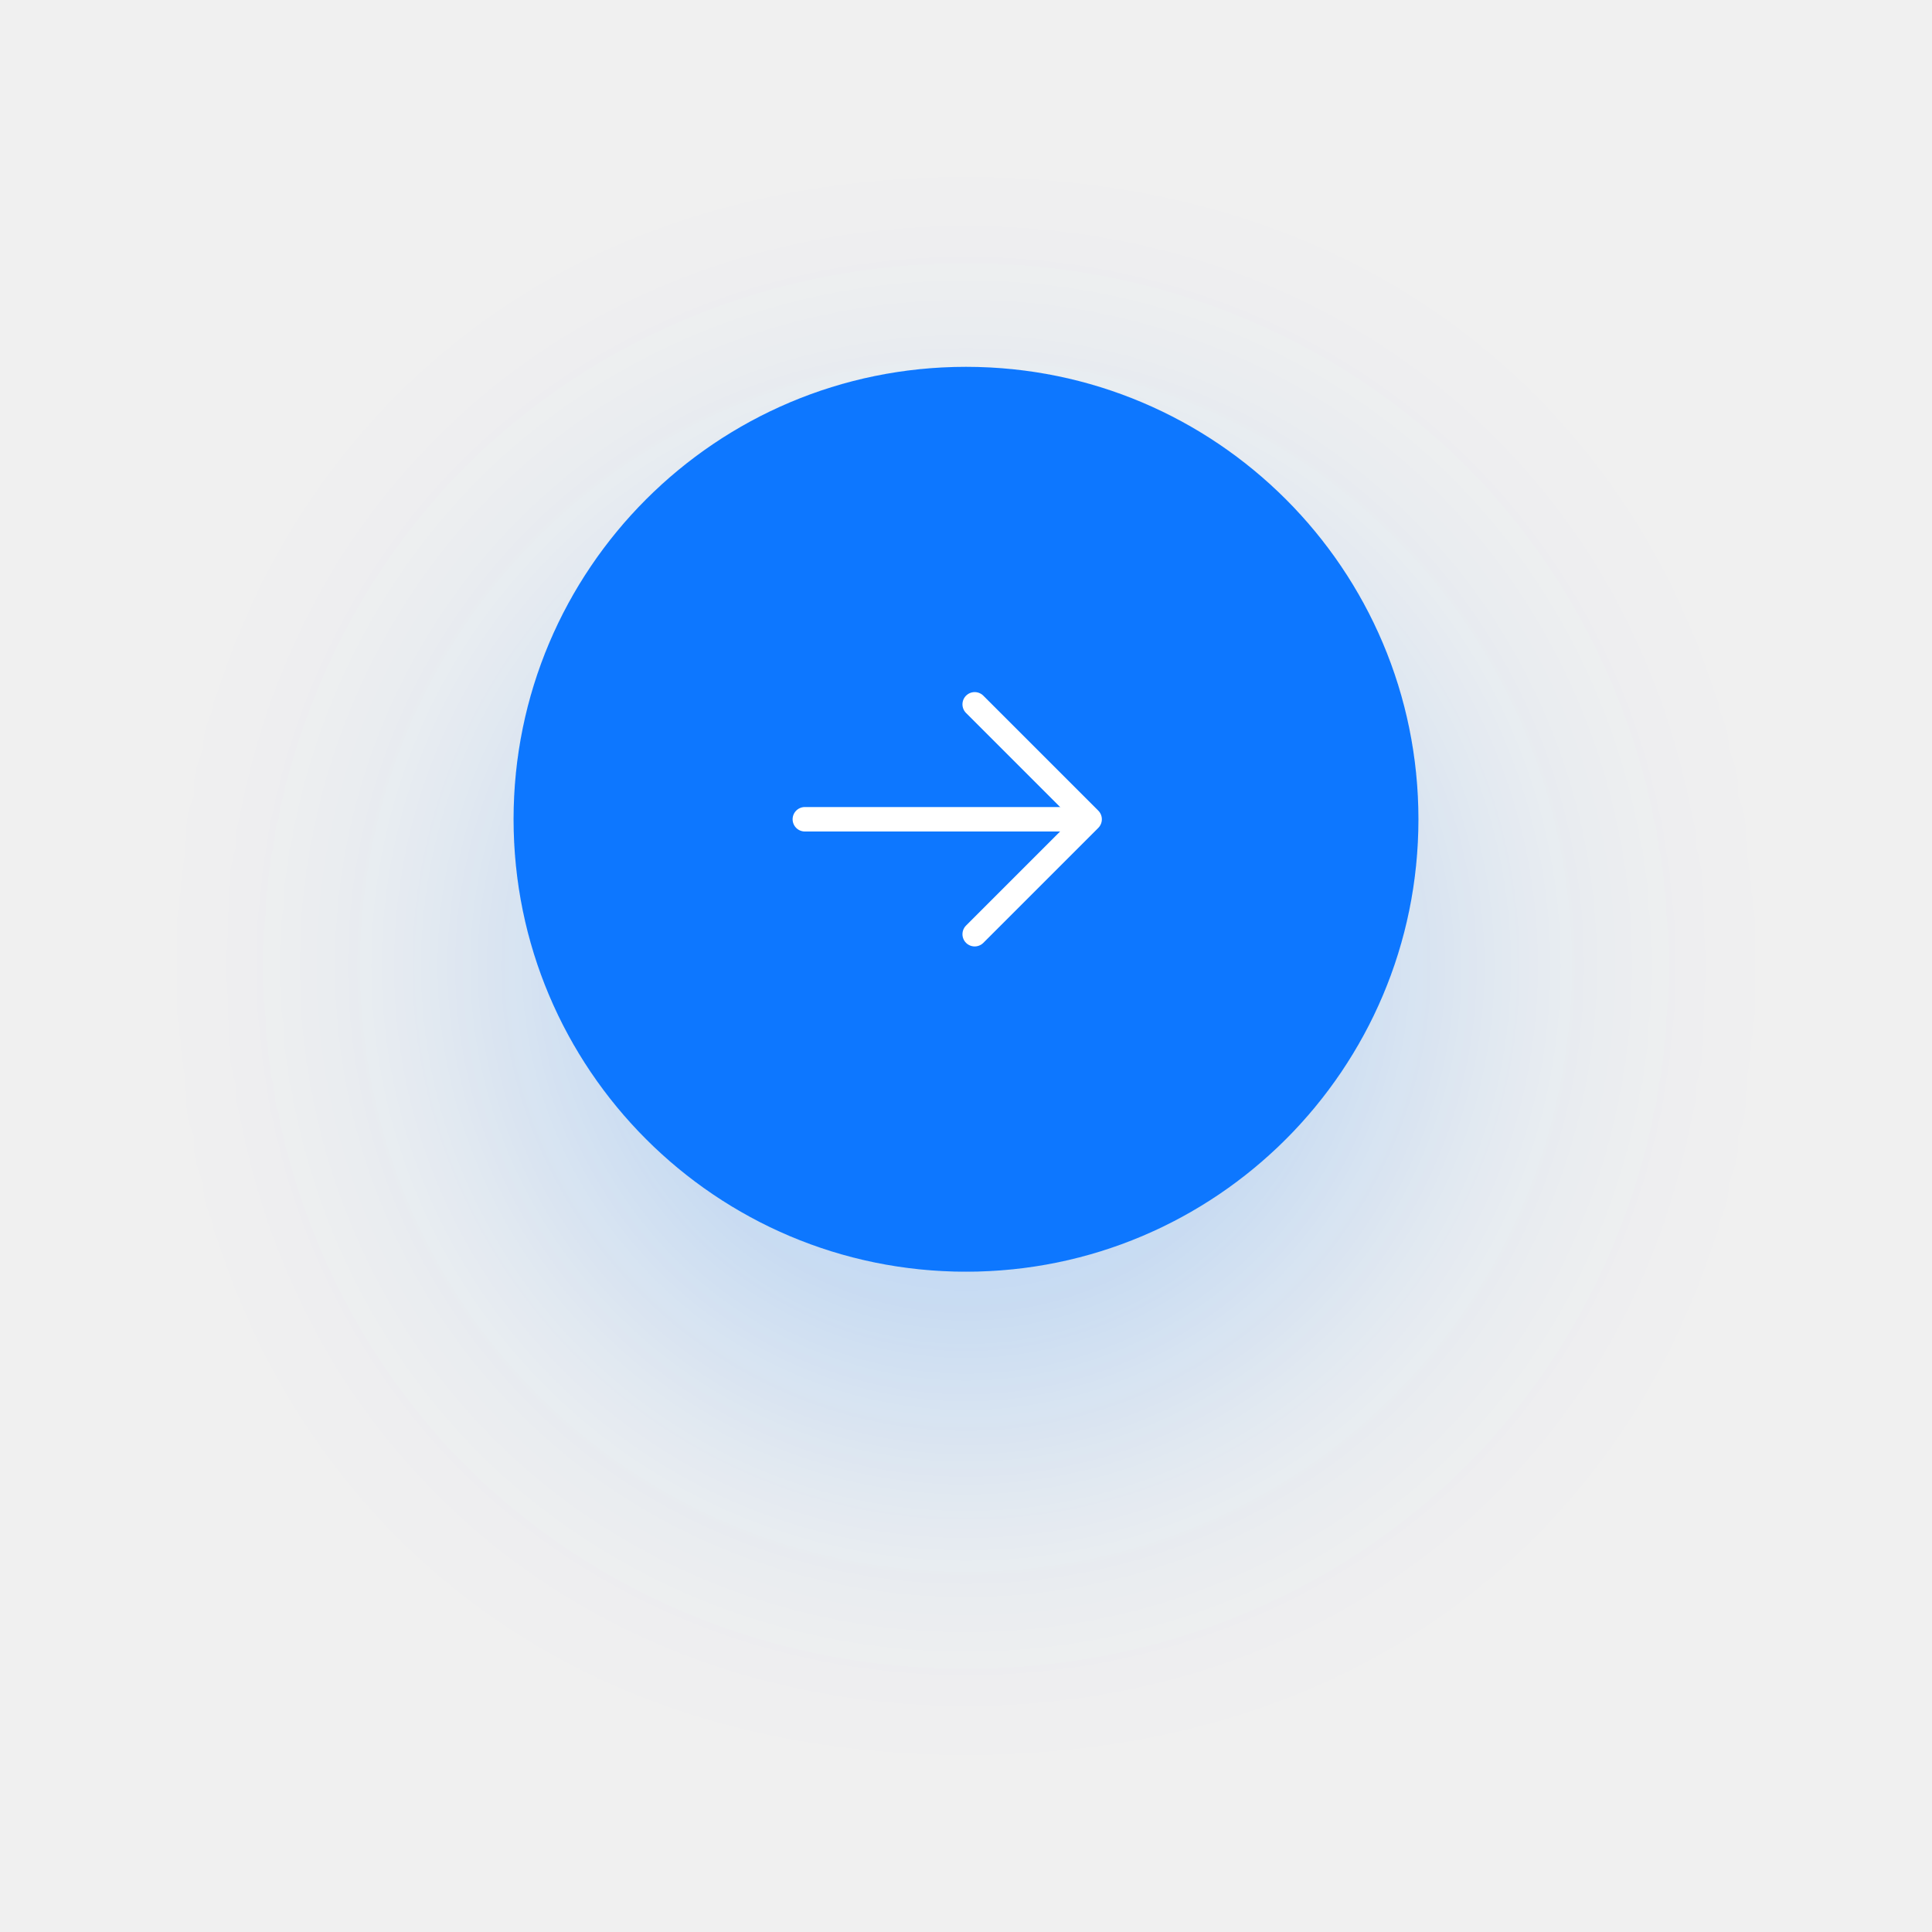
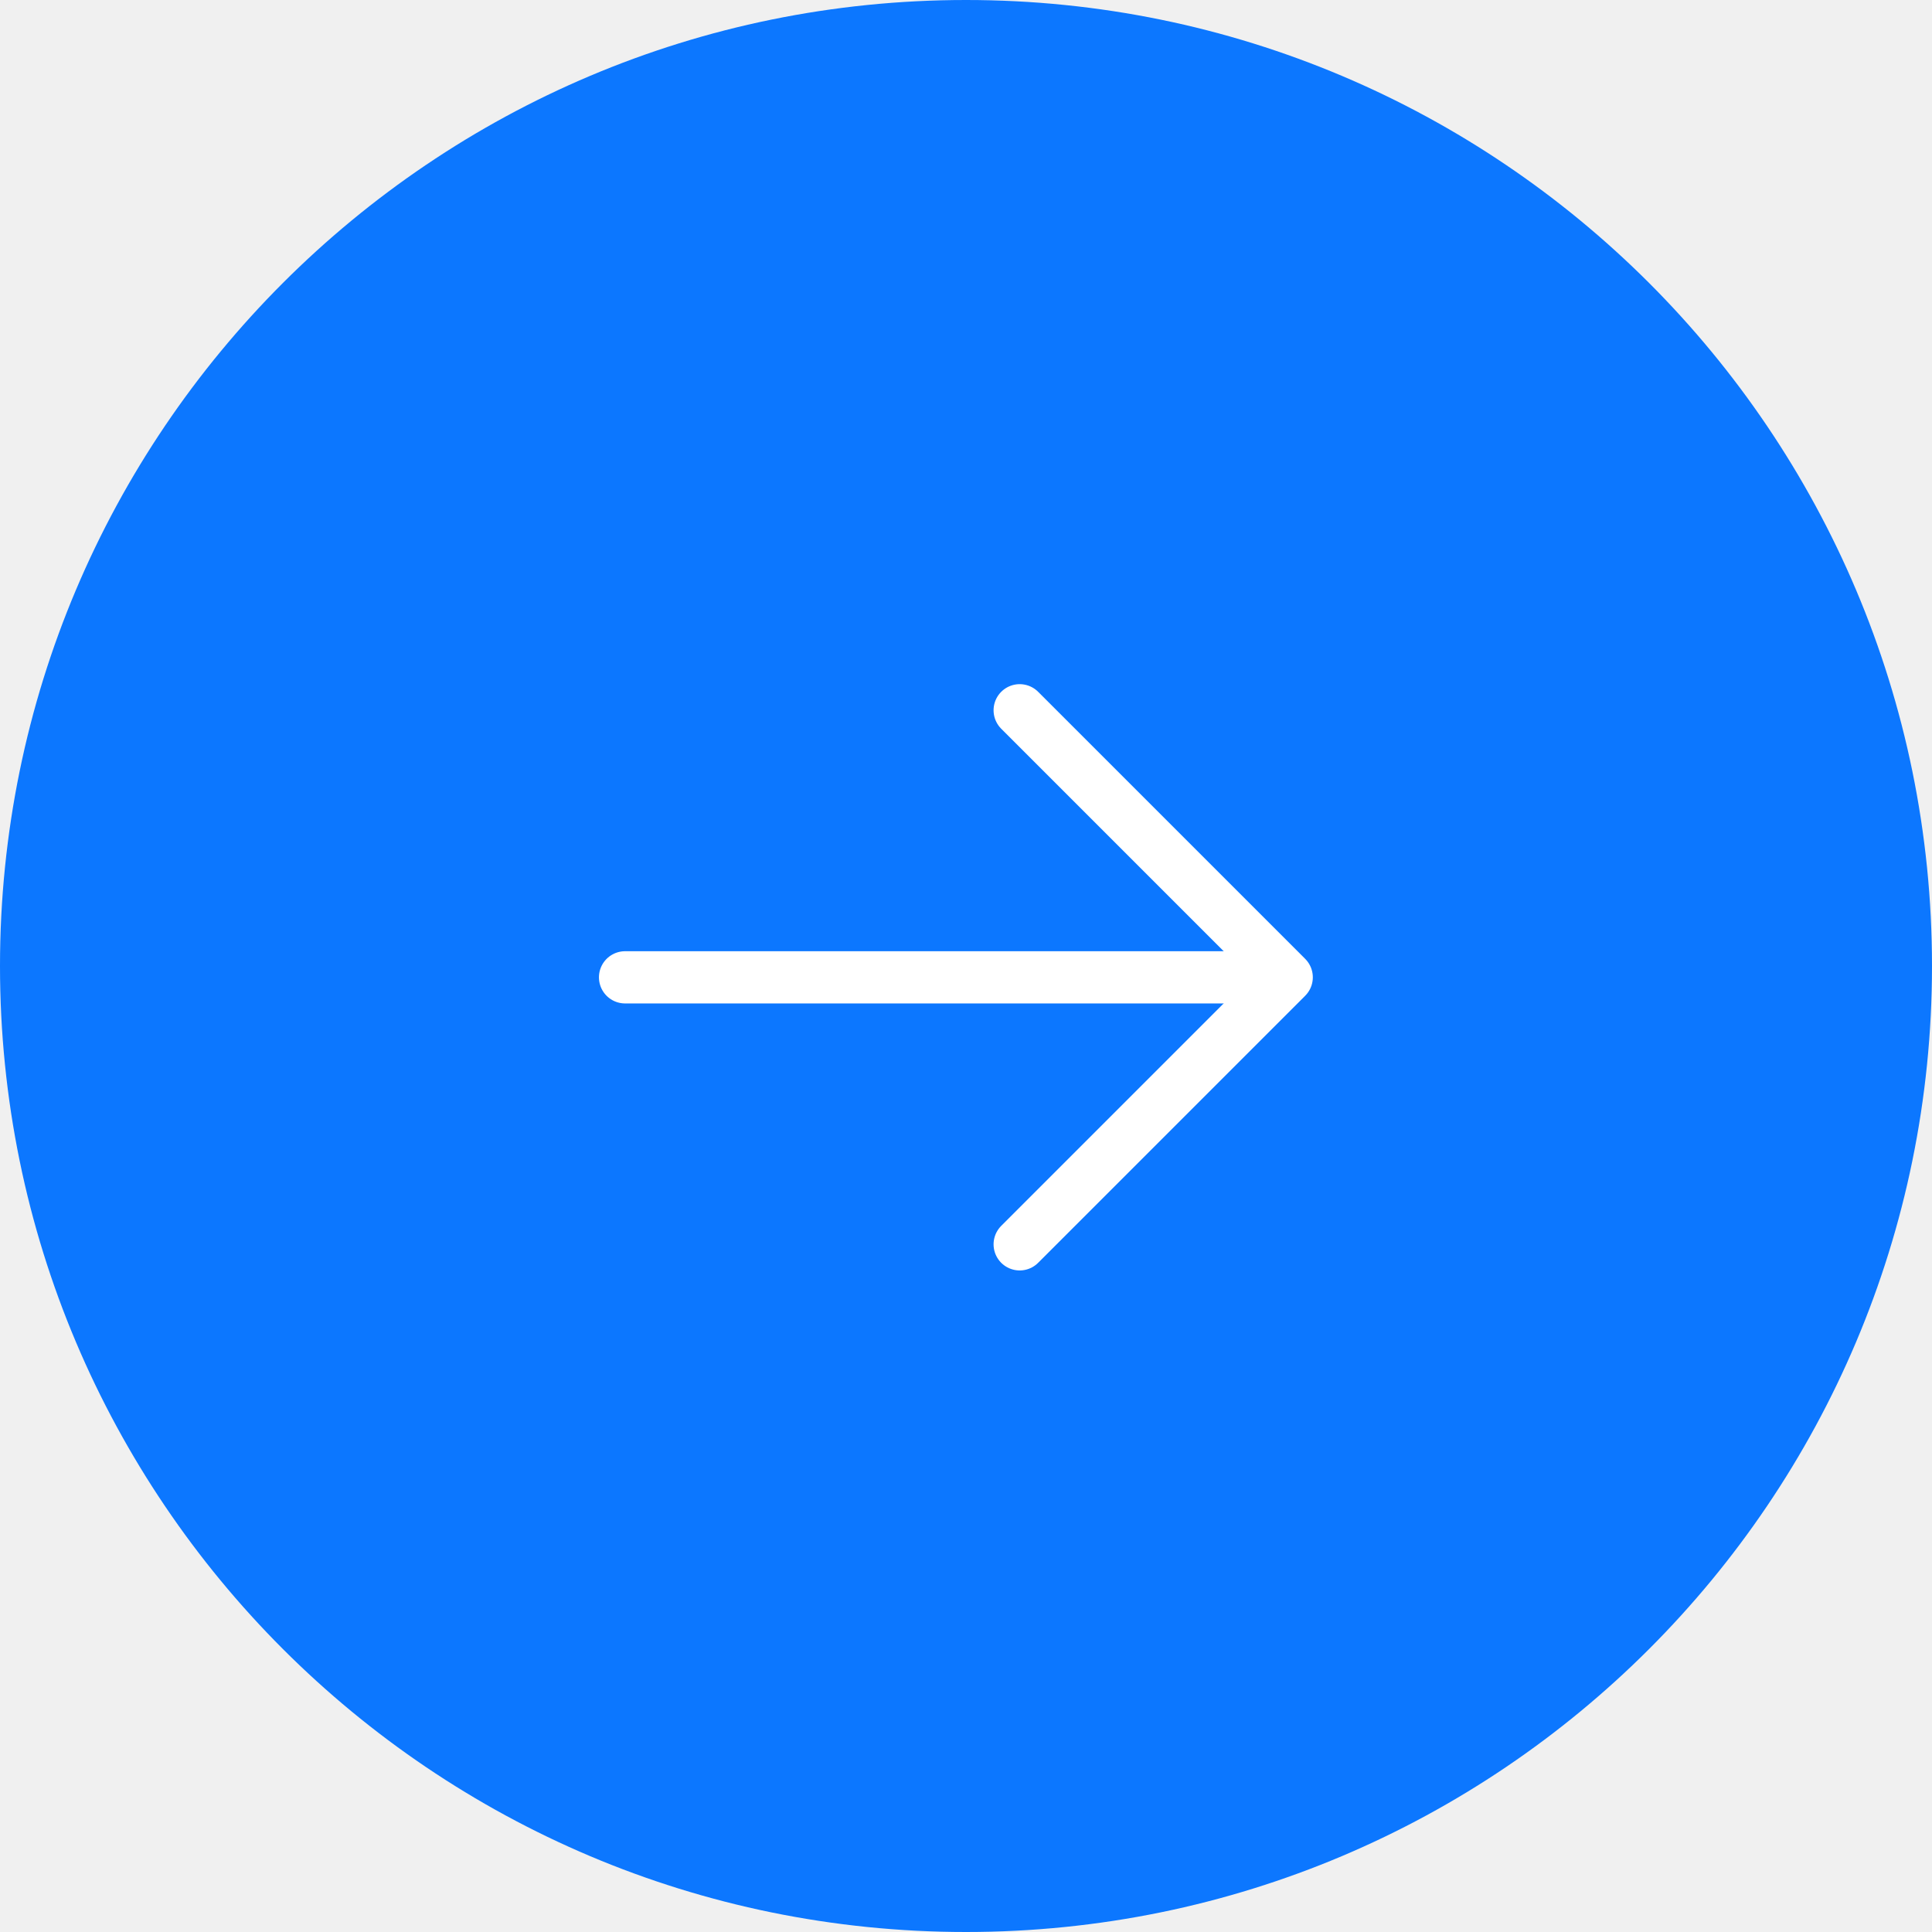
- <svg xmlns="http://www.w3.org/2000/svg" width="158" height="158" viewBox="0 0 158 158">
-   <defs>
-     <filter id="Ellipse_206" x="0" y="0" width="158" height="158" filterUnits="userSpaceOnUse">
-       <feOffset dy="12" input="SourceAlpha" />
-       <feGaussianBlur stdDeviation="14" result="blur" />
-       <feFlood flood-color="#0c77ff" flood-opacity="0.239" />
-       <feComposite operator="in" in2="blur" />
-       <feComposite in="SourceGraphic" />
-     </filter>
-   </defs>
-   <g id="Group_76596" data-name="Group 76596" transform="translate(-639 -479)">
-     <g transform="matrix(1, 0, 0, 1, 639, 479)" filter="url(#Ellipse_206)">
-       <circle id="Ellipse_206-2" data-name="Ellipse 206" cx="37" cy="37" r="37" transform="translate(42 30)" fill="#0c77ff" />
-     </g>
-     <g id="Group_76591" data-name="Group 76591" transform="translate(1.691 3.323)">
-       <path id="Path_9880" data-name="Path 9880" d="M2540.129,546h22.363" transform="translate(-1837 -3.323)" fill="none" stroke="#fff" stroke-linecap="round" stroke-width="2" />
-       <path id="Path_9881" data-name="Path 9881" d="M2557.191,536.4l9.4,9.4-9.4,9.4" transform="translate(-1840.172 -3.123)" fill="none" stroke="#fff" stroke-linecap="round" stroke-linejoin="round" stroke-width="2" />
+ <svg xmlns="http://www.w3.org/2000/svg" width="74" height="74" viewBox="0 0 74 74">
+   <g id="Group_76613" data-name="Group 76613" transform="translate(-744 -639)">
+     <circle id="Ellipse_207" data-name="Ellipse 207" cx="37" cy="37" r="37" transform="translate(744 639)" fill="#0c77ff" />
+     <g id="Group_76605" data-name="Group 76605" transform="translate(767.941 666.206)">
+       <path id="Path_9880" data-name="Path 9880" d="M2540.129,546h24.336" transform="translate(-2540.129 -535.772)" fill="none" stroke="#fff" stroke-linecap="round" stroke-width="2" />
+       <path id="Path_9881" data-name="Path 9881" d="M2557.191,536.4l10.228,10.228-10.228,10.228" transform="translate(-2542.076 -536.401)" fill="none" stroke="#fff" stroke-linecap="round" stroke-linejoin="round" stroke-width="2" />
    </g>
  </g>
</svg>
